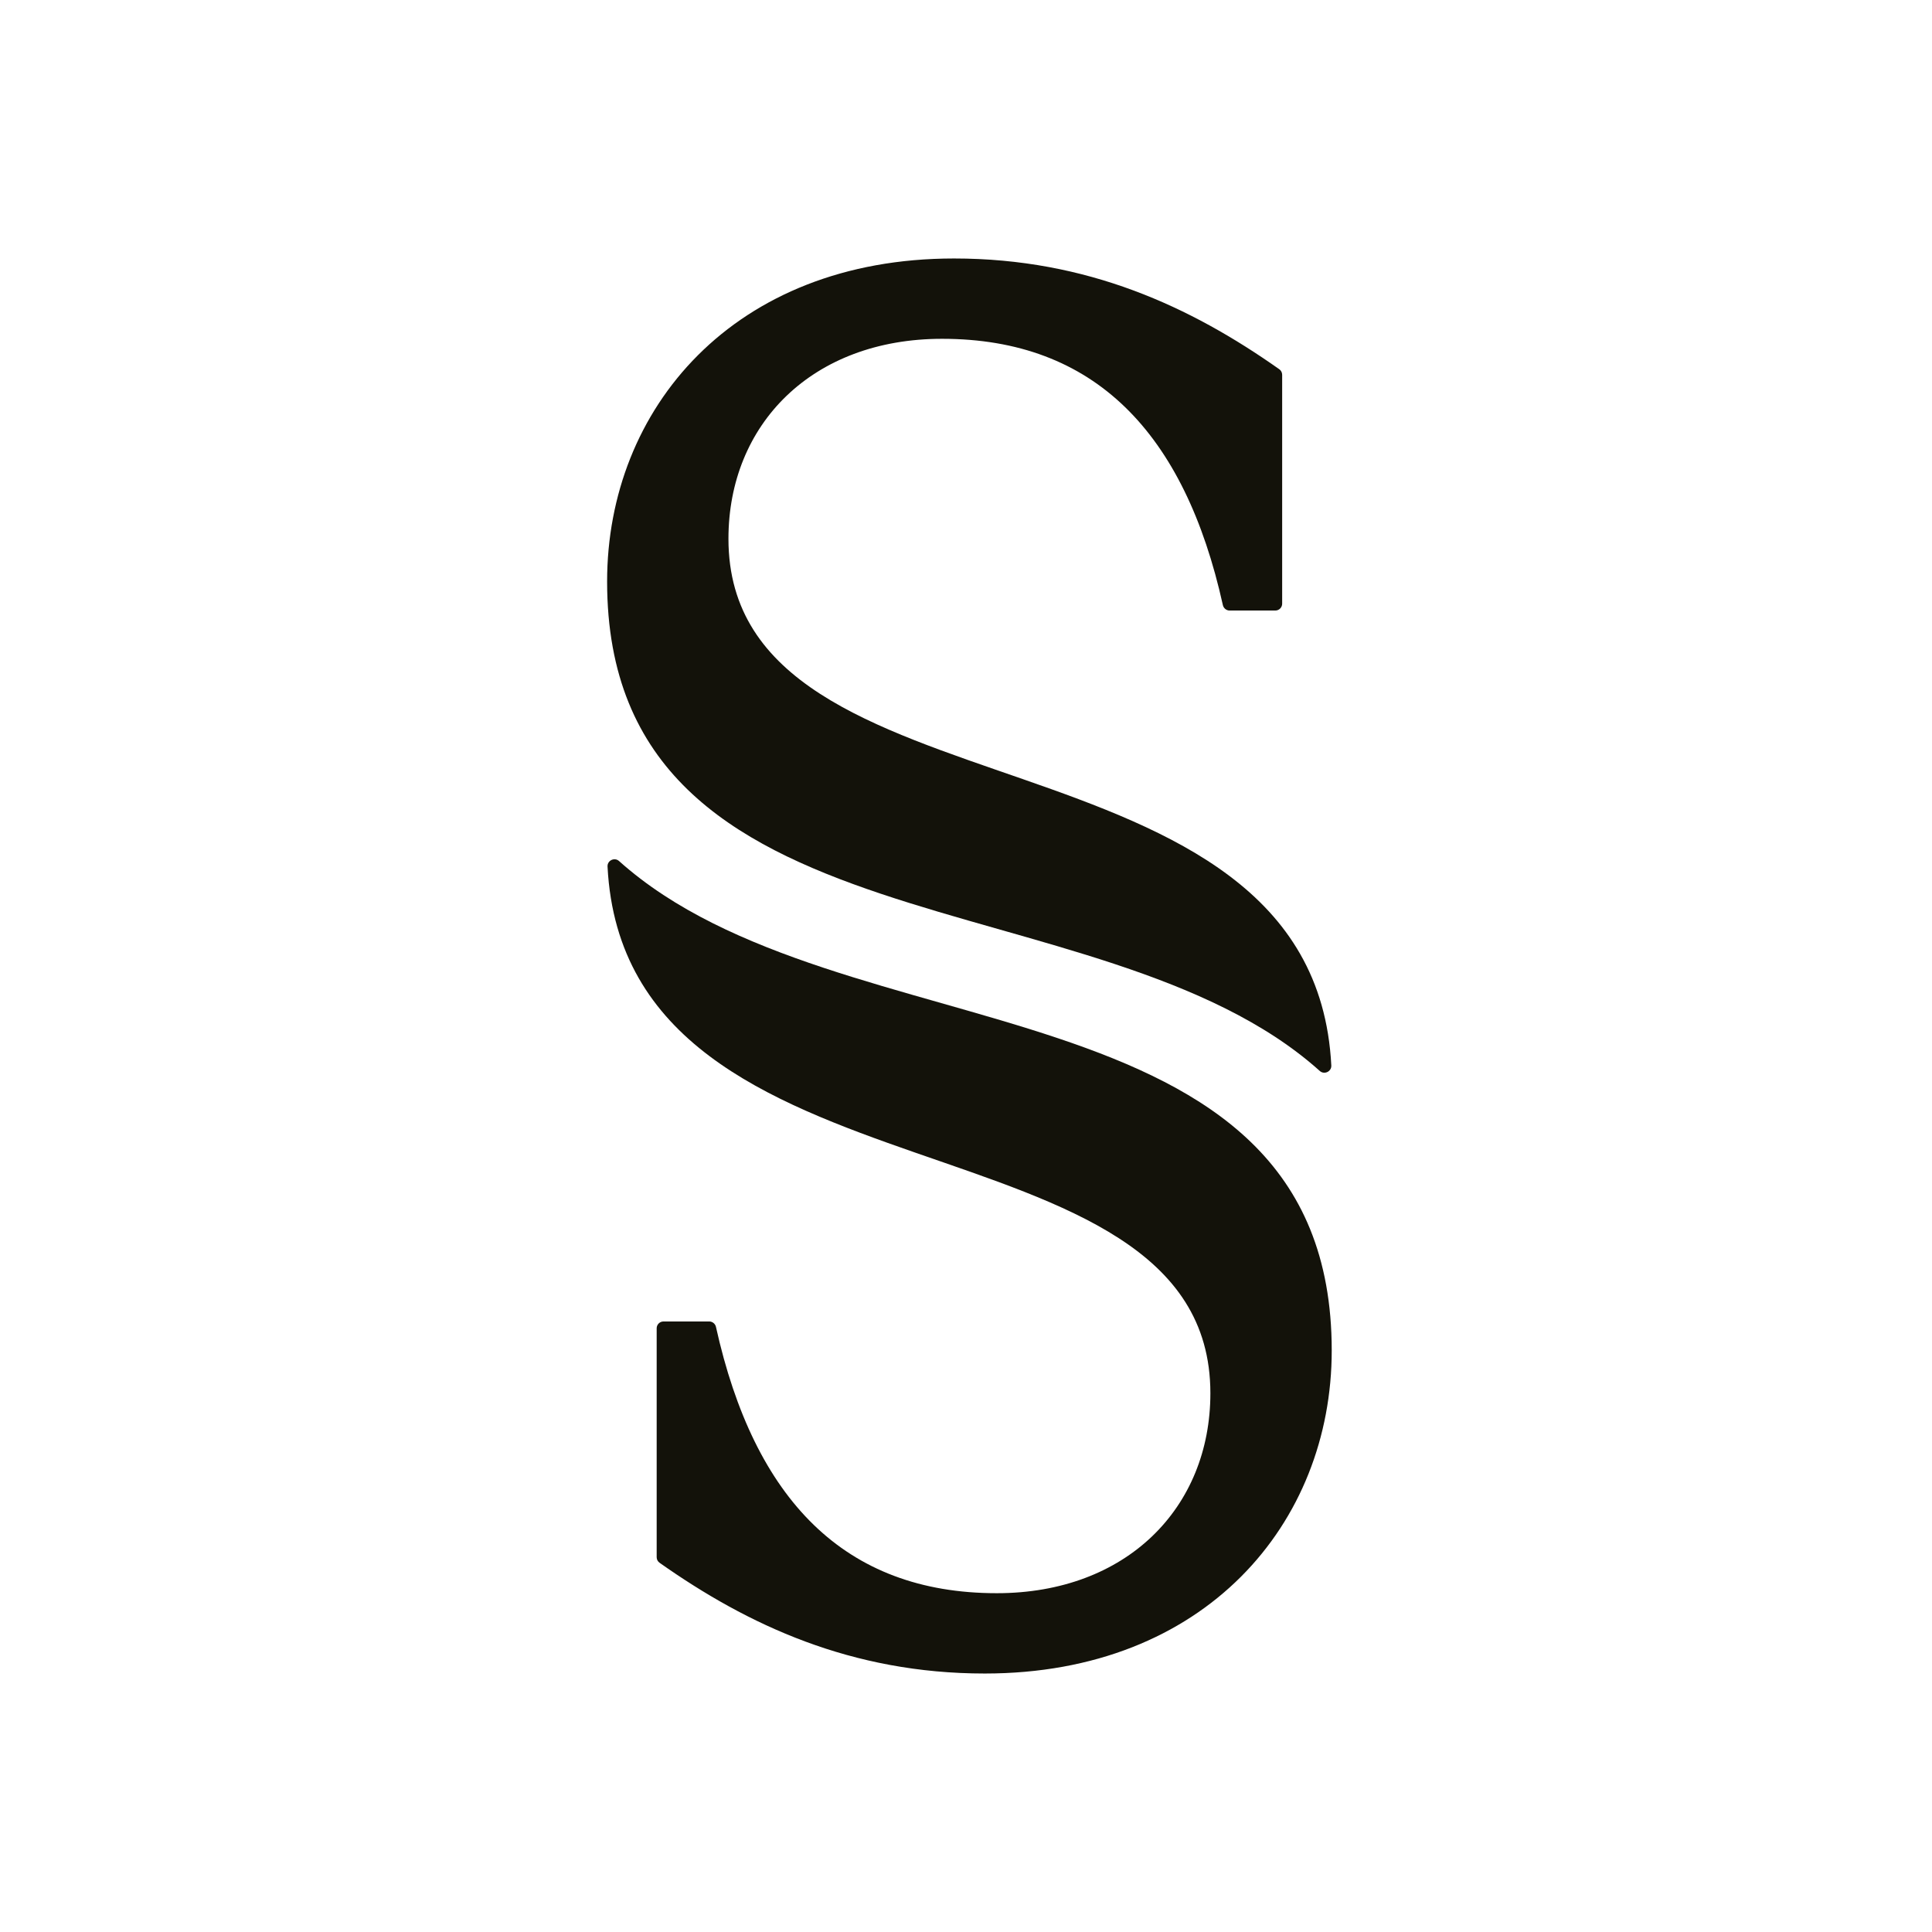
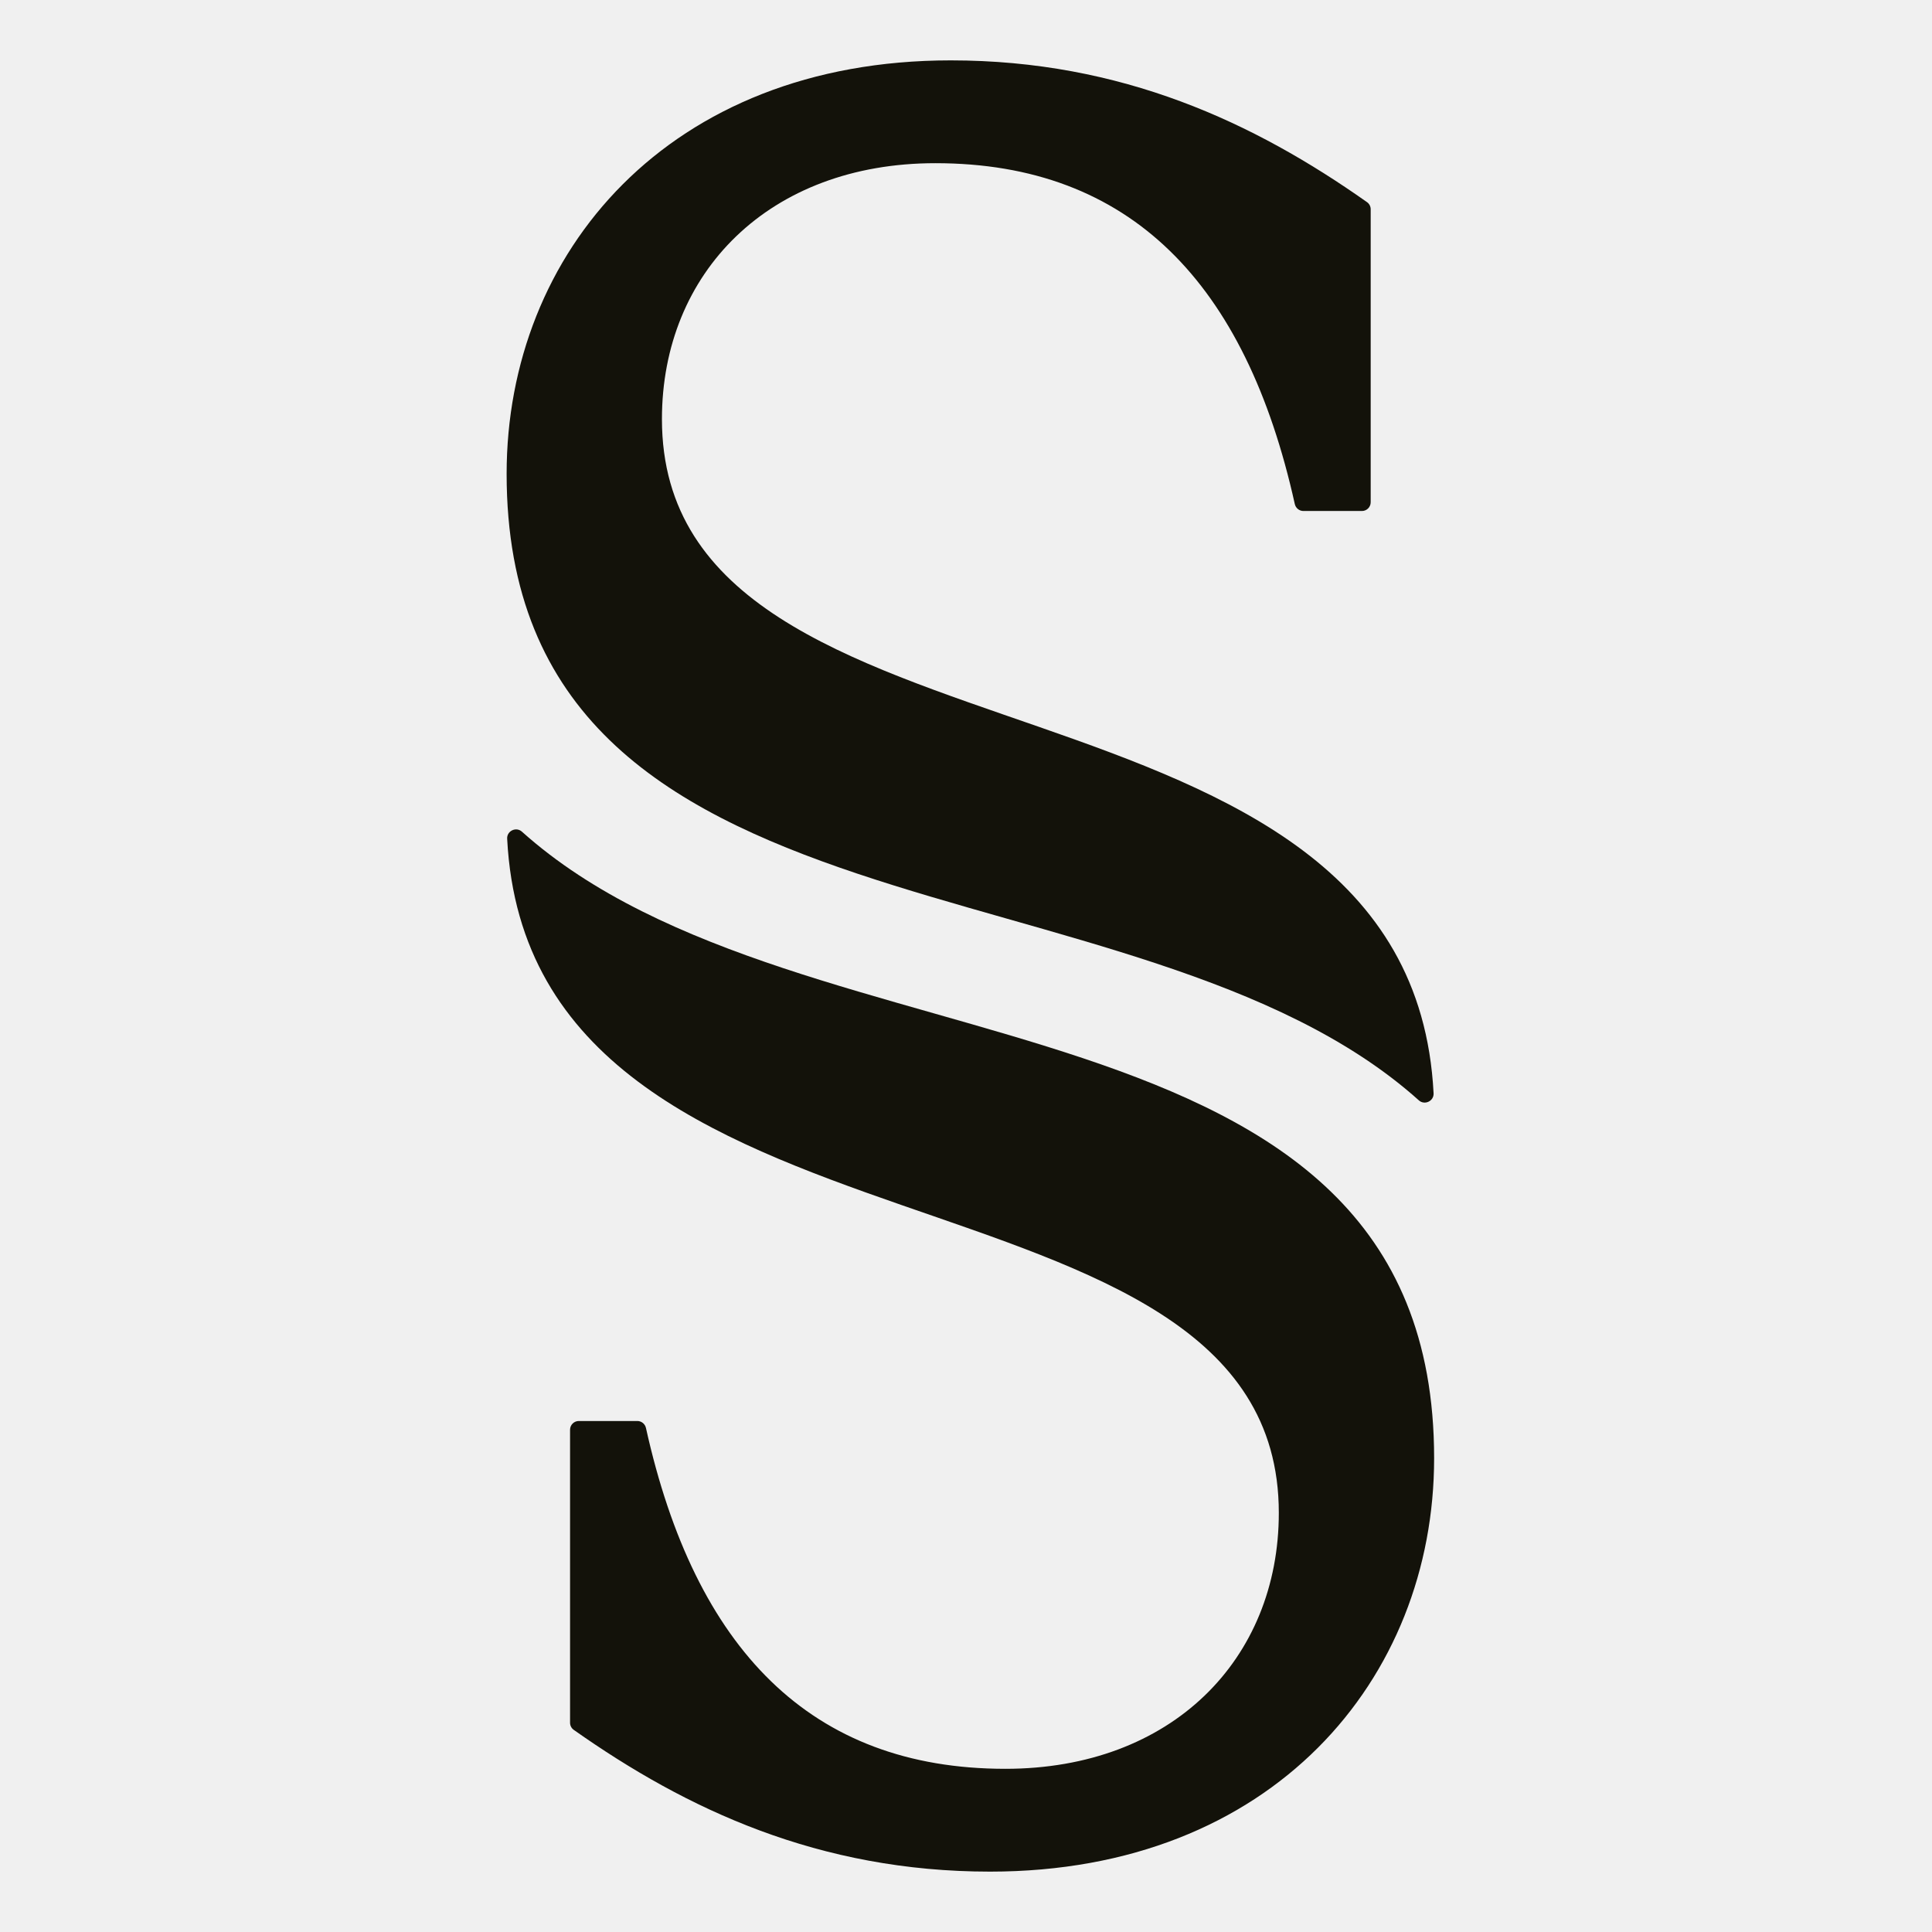
<svg xmlns="http://www.w3.org/2000/svg" width="512" height="512" viewBox="0 0 512 512" fill="none">
-   <rect width="512" height="512" fill="white" />
-   <g transform="translate(256,256) scale(1.5) translate(-256,-256)">
-     <path d="M192.594 188.065C192.594 254.765 279.621 239.678 318.505 274.543C319.304 275.26 320.594 274.646 320.539 273.574C317.366 211.653 214.031 231.652 214.031 180.517C214.031 160.287 228.826 145.191 251.773 145.191C278.665 145.191 294.616 161.75 301.382 192.236C301.506 192.792 301.999 193.198 302.569 193.198H310.65C311.317 193.198 311.857 192.657 311.857 191.99V151.55C311.857 151.16 311.669 150.793 311.35 150.568C295.76 139.569 277.482 131 253.886 131C214.937 131 192.594 157.57 192.594 188.065Z" fill="#13120A" />
-     <path d="M320.614 323.935C320.614 257.235 233.587 272.322 194.703 237.457C193.904 236.74 192.614 237.354 192.669 238.426C195.842 300.347 299.176 280.348 299.176 331.483C299.176 351.713 284.382 366.809 261.435 366.809C234.542 366.809 218.591 350.25 211.825 319.764C211.702 319.208 211.209 318.802 210.639 318.802L202.558 318.802C201.891 318.802 201.35 319.343 201.35 320.01L201.35 360.45C201.35 360.84 201.539 361.207 201.858 361.432C217.448 372.431 235.725 381 259.321 381C298.271 381 320.614 354.43 320.614 323.935Z" fill="#13120A" />
-   </g>
+   <path d="M134.261 125.565C134.261 253.63 301.352 224.662 376.009 291.603C377.544 292.979 380.02 291.801 379.915 289.742C373.822 170.854 175.42 209.252 175.42 111.072C175.42 72.232 203.826 43.246 247.884 43.246C299.517 43.246 330.144 75.041 343.134 133.573C343.371 134.641 344.318 135.42 345.412 135.42H360.927C362.208 135.42 363.246 134.382 363.246 133.101V55.457C363.246 54.706 362.884 54.003 362.271 53.57C332.339 32.452 297.246 16 251.942 16C177.159 16 134.261 67.014 134.261 125.565Z" fill="#13120A" />
+   <path d="M380.058 386.435C380.058 258.37 212.967 287.338 138.31 220.397C136.775 219.021 134.299 220.199 134.404 222.257C140.497 341.146 338.899 302.748 338.899 400.928C338.899 439.768 310.493 468.754 266.435 468.754C214.802 468.754 184.175 436.959 171.185 378.427C170.948 377.359 170.001 376.58 168.907 376.58L153.391 376.58C152.111 376.58 151.072 377.618 151.072 378.899L151.072 456.543C151.072 457.293 151.434 457.997 152.048 458.43C181.98 479.548 217.073 496 262.377 496C337.159 496 380.058 444.986 380.058 386.435Z" fill="#13120A" />
</svg>
